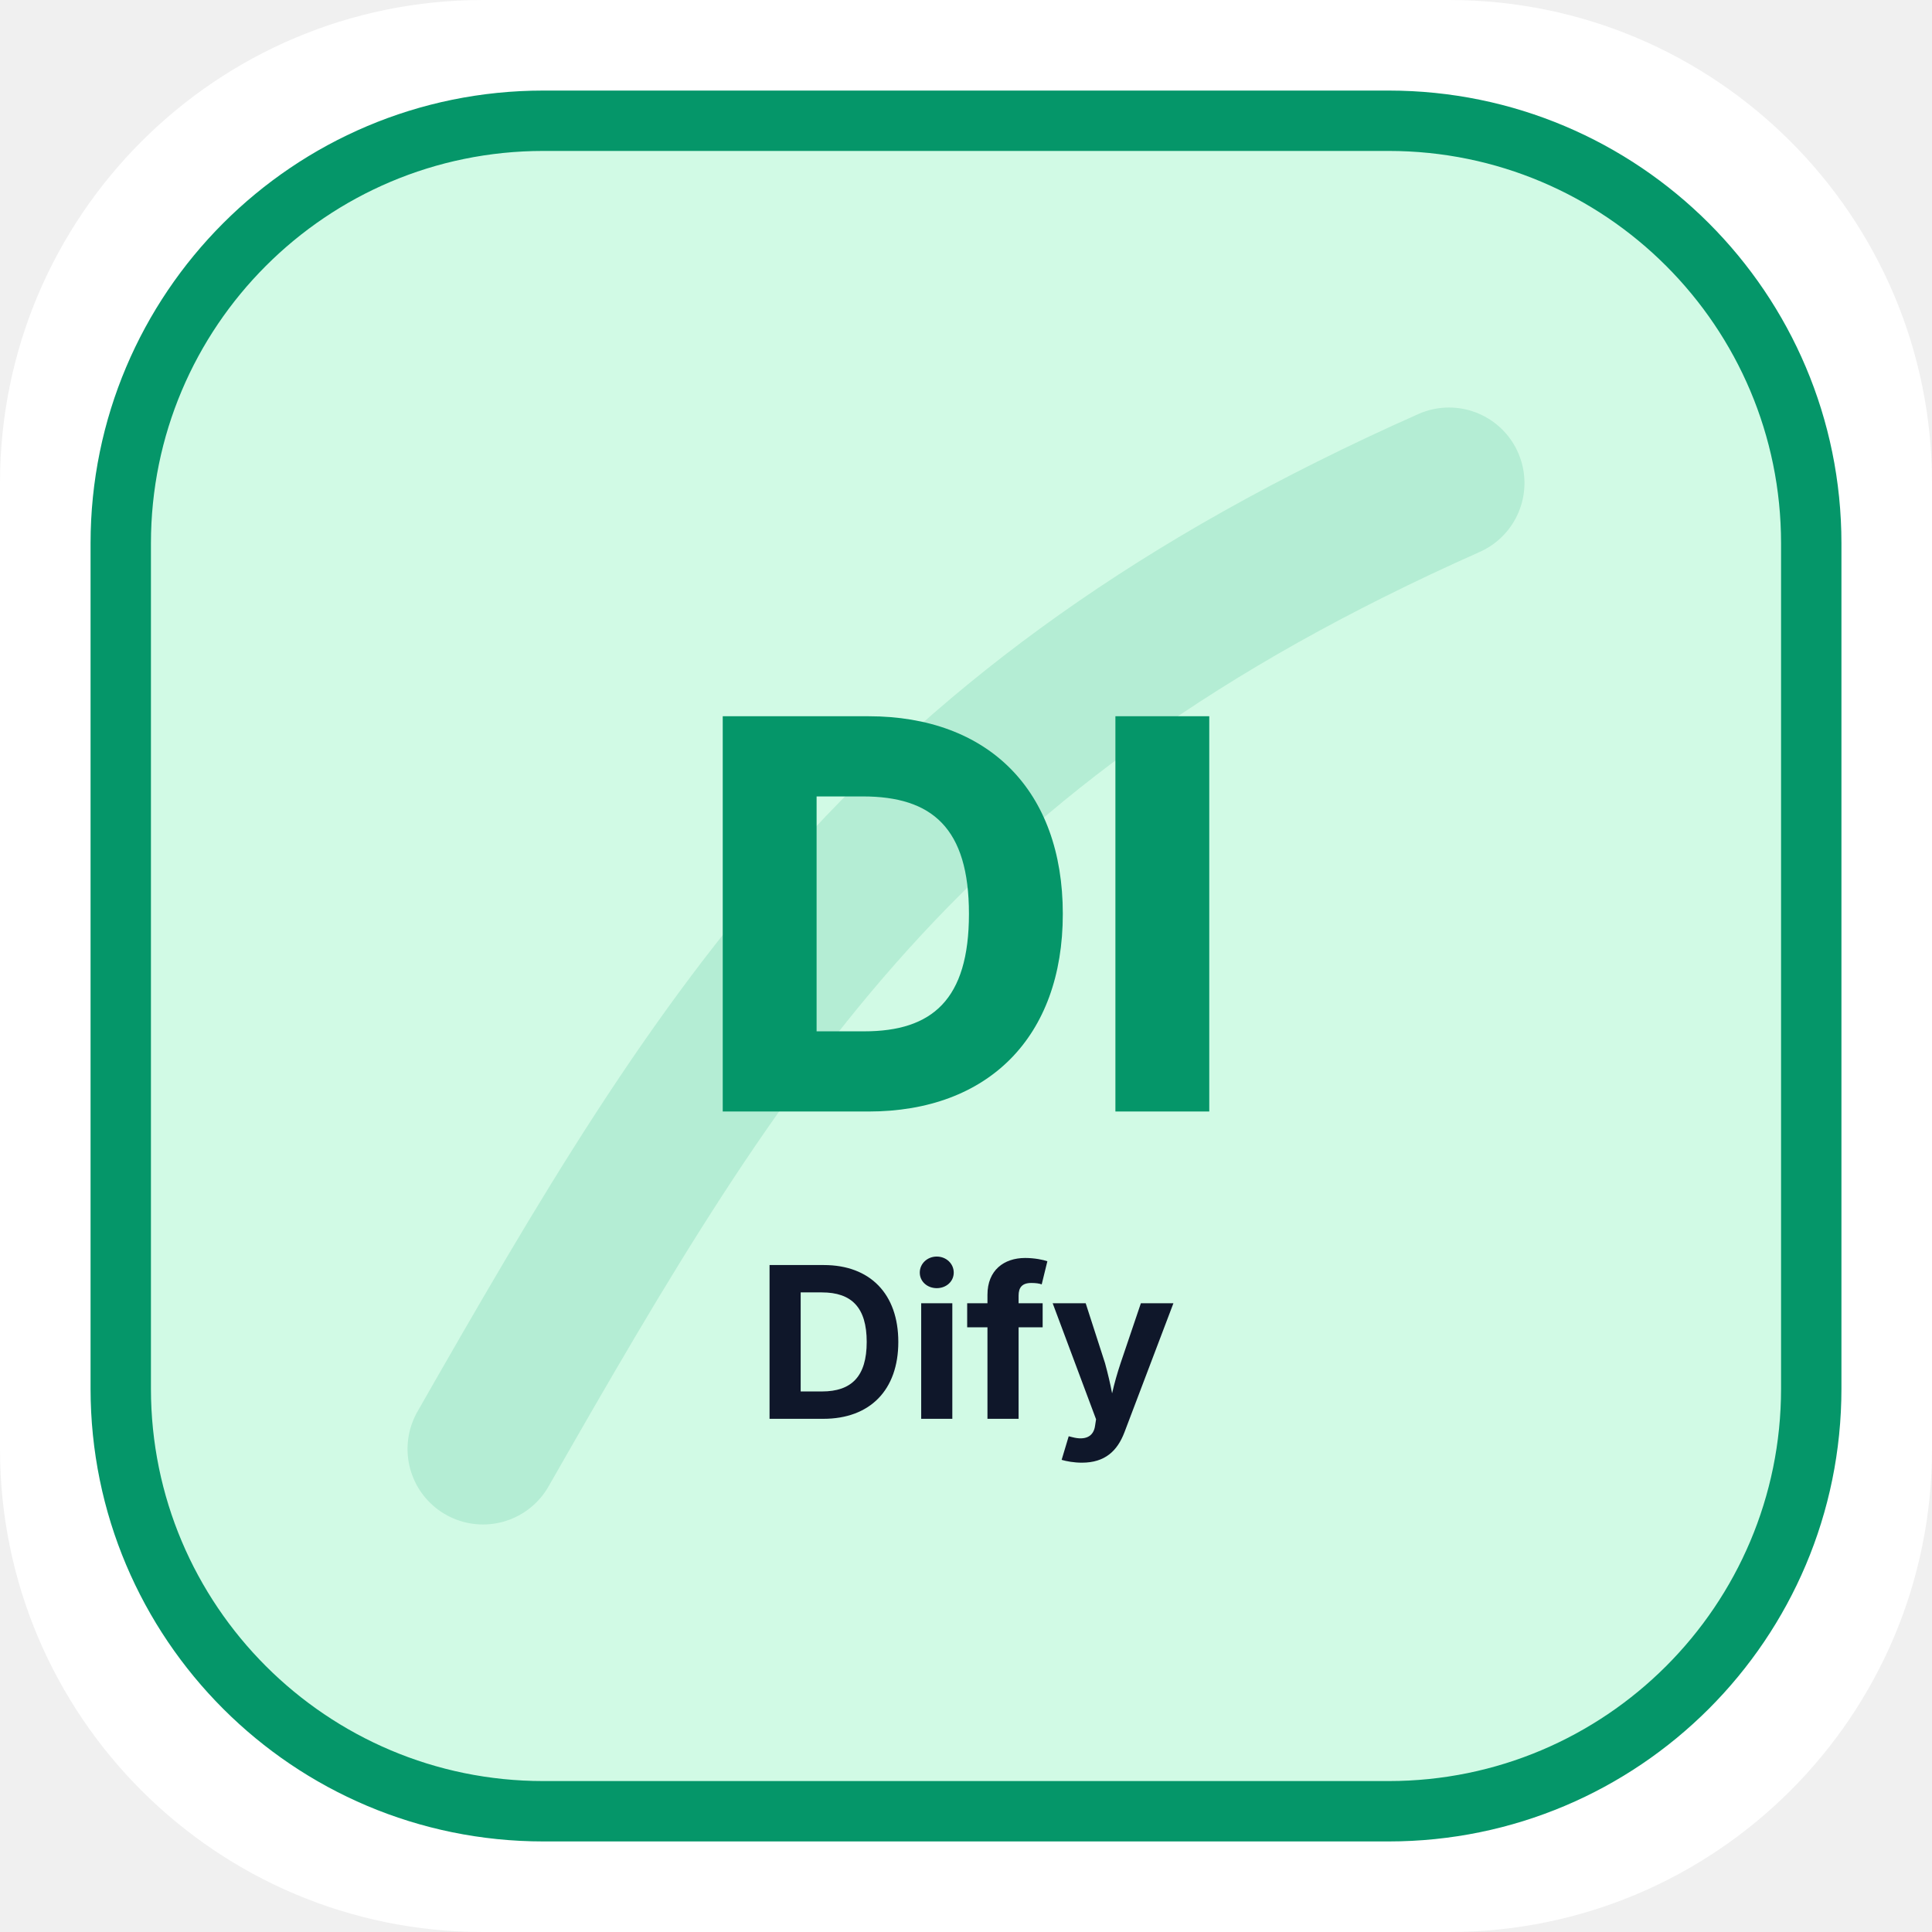
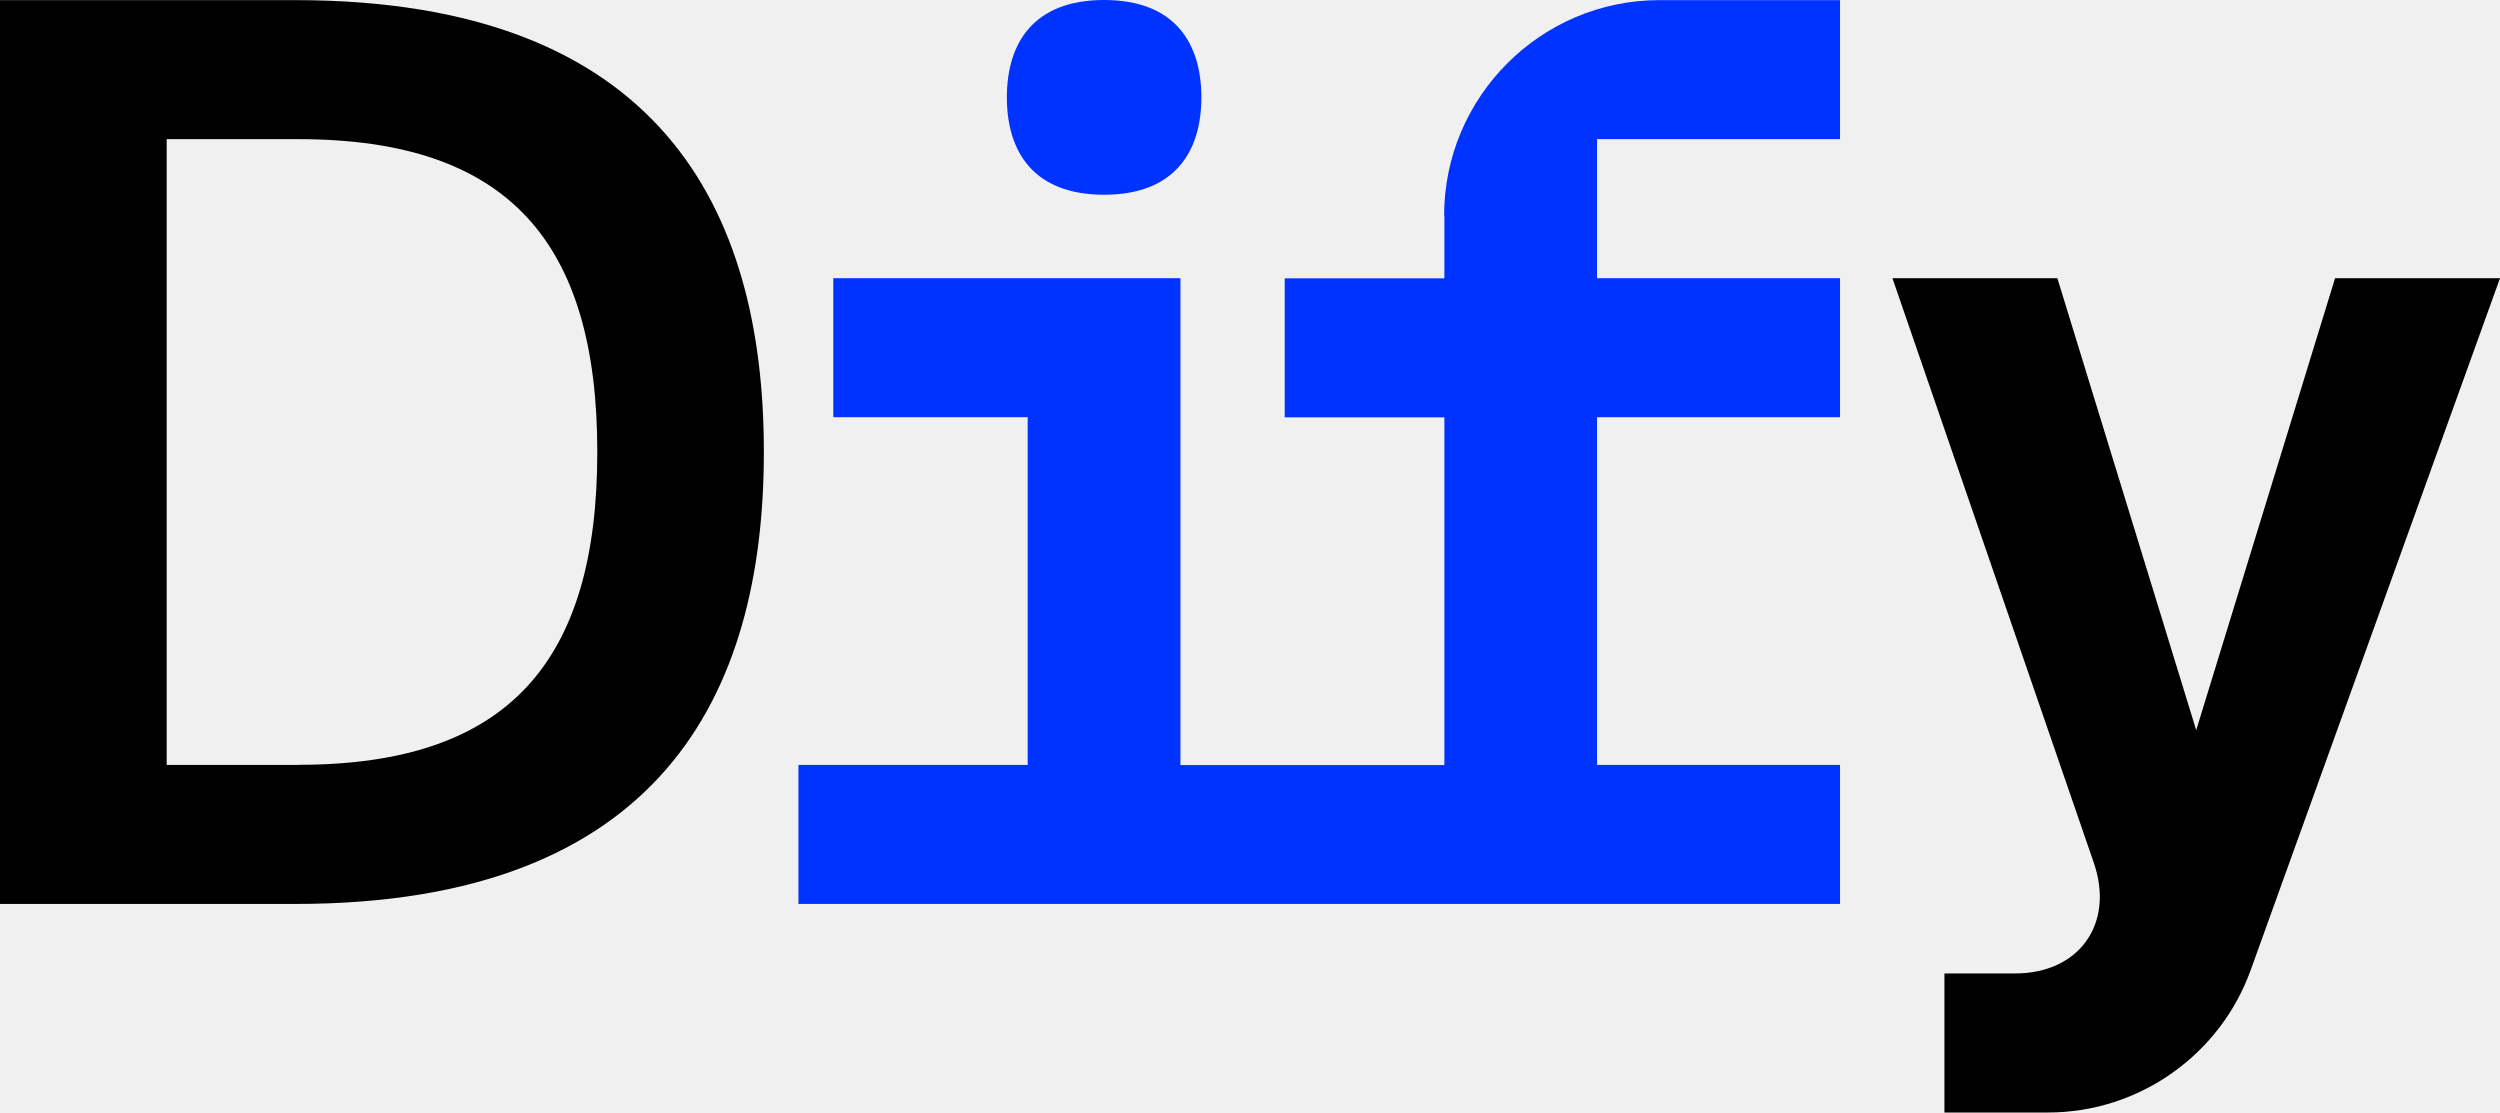
- <svg xmlns="http://www.w3.org/2000/svg" width="64" height="64" viewBox="0 0 64 64" role="img" aria-label="Dify logo badge">
-   <rect width="64" height="64" rx="16" fill="white" />
-   <rect x="4" y="4" width="56" height="56" rx="14" fill="#D1FAE5" stroke="#059669" stroke-width="2" />
-   <path d="M16 48 C24 34, 30 24, 48 16" stroke="#059669" stroke-opacity="0.14" stroke-width="5" fill="none" stroke-linecap="round" />
-   <text x="32" y="30" text-anchor="middle" dominant-baseline="middle" font-family="Inter, Arial, sans-serif" font-size="18" font-weight="800" fill="#059669">DI</text>
-   <text x="32" y="47" text-anchor="middle" font-family="Inter, Arial, sans-serif" font-size="7" font-weight="700" fill="#0F172A">Dify</text>
+ <svg xmlns="http://www.w3.org/2000/svg" width="200" height="89" viewBox="0 0 200 89" fill="none">
+   <path d="M88.329 15.579C94.004 15.579 96.11 12.096 96.11 7.79C96.11 3.483 94.014 0 88.329 0C82.645 0 80.549 3.483 80.549 7.79C80.549 12.096 82.645 15.579 88.329 15.579Z" fill="#0033FF" />
+   <path d="M23.611 0.01H0V72.316H23.611C52.777 72.316 61.109 55.633 61.109 36.158C61.109 16.684 52.777 0.01 23.611 0.01ZM23.892 61.194H13.335V11.133H23.892C40.666 11.133 47.784 19.374 47.784 36.158C47.784 52.942 40.666 61.184 23.892 61.184V61.194Z" fill="black" />
+   <path d="M115.55 17.256V22.265H102.777V33.388H115.55V61.204H94.435V22.255H66.663V33.377H82.214V61.194H63.876V72.316H147.203V61.194H127.762V33.377H147.203V22.255H127.762V11.133H147.203V0.01H132.755C123.26 0.01 115.53 7.75 115.53 17.256H115.55Z" fill="#0033FF" />
+   <path d="M186.806 22.255L175.697 58.413L164.588 22.255H151.394L167.505 69.024C169.18 73.892 166.342 77.877 161.199 77.877H155.554V89H163.856C171.095 89 177.612 84.412 180.058 77.596L200 22.255H186.806Z" fill="black" />
</svg>
